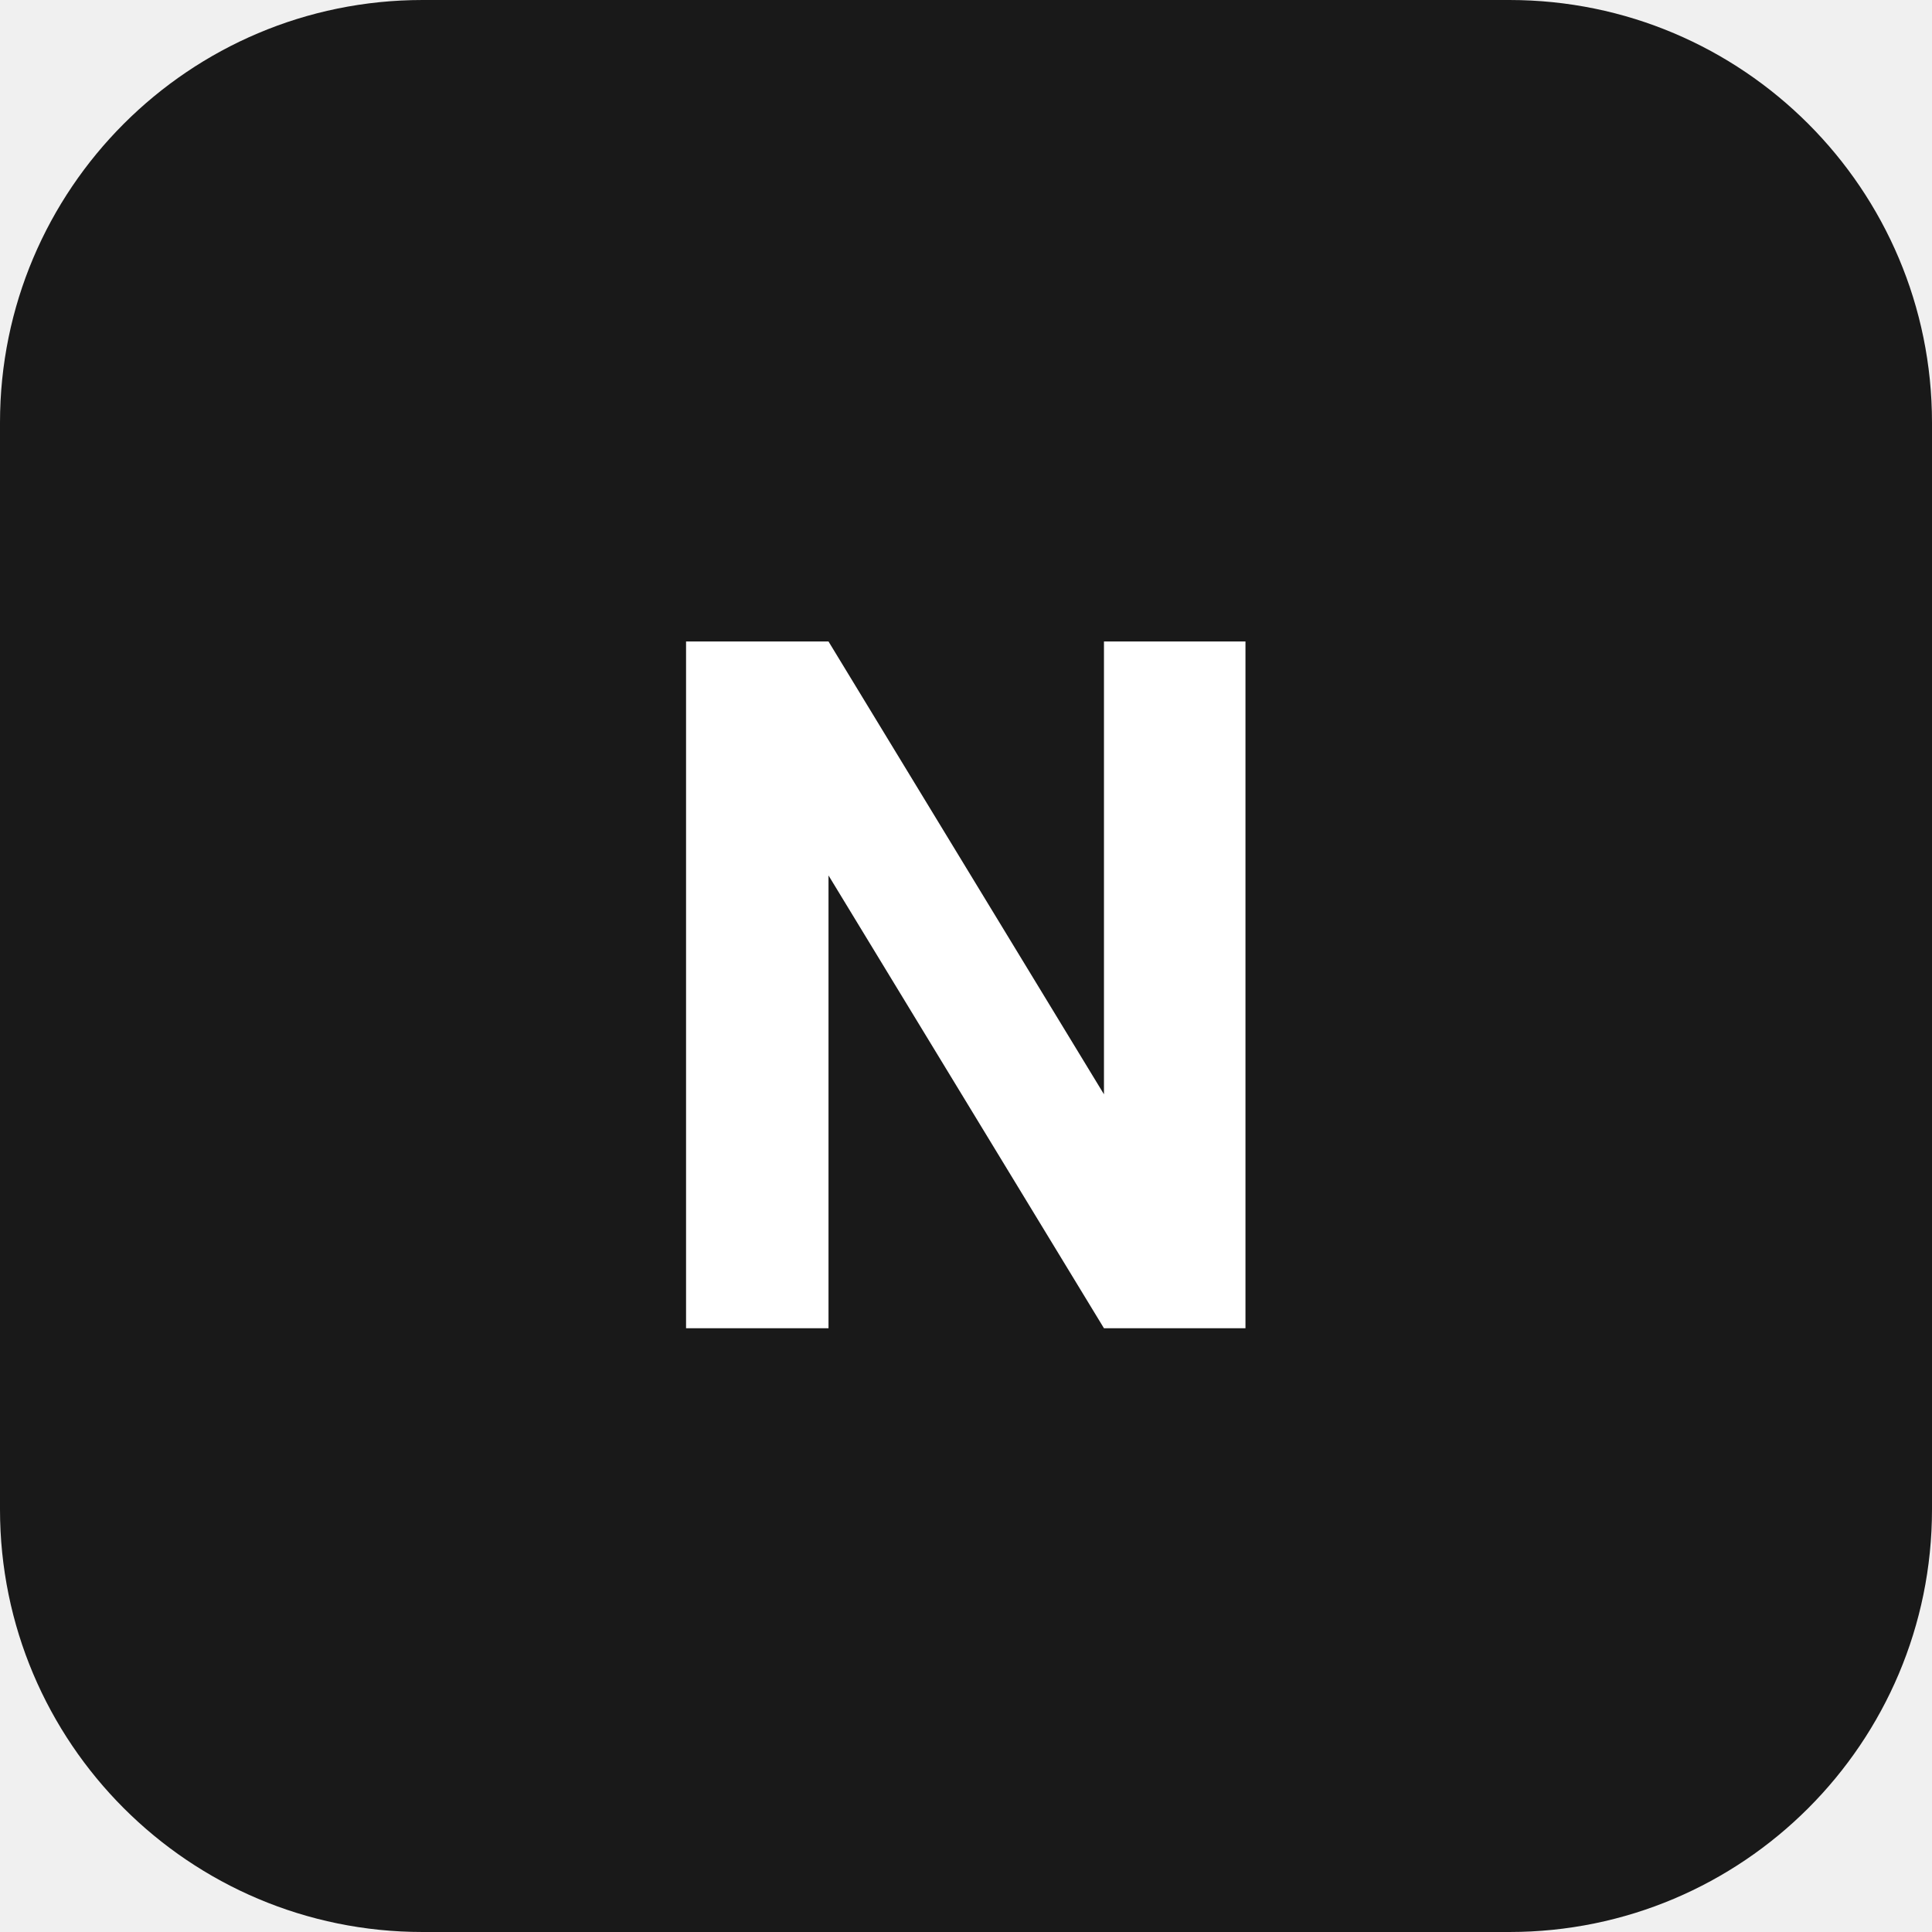
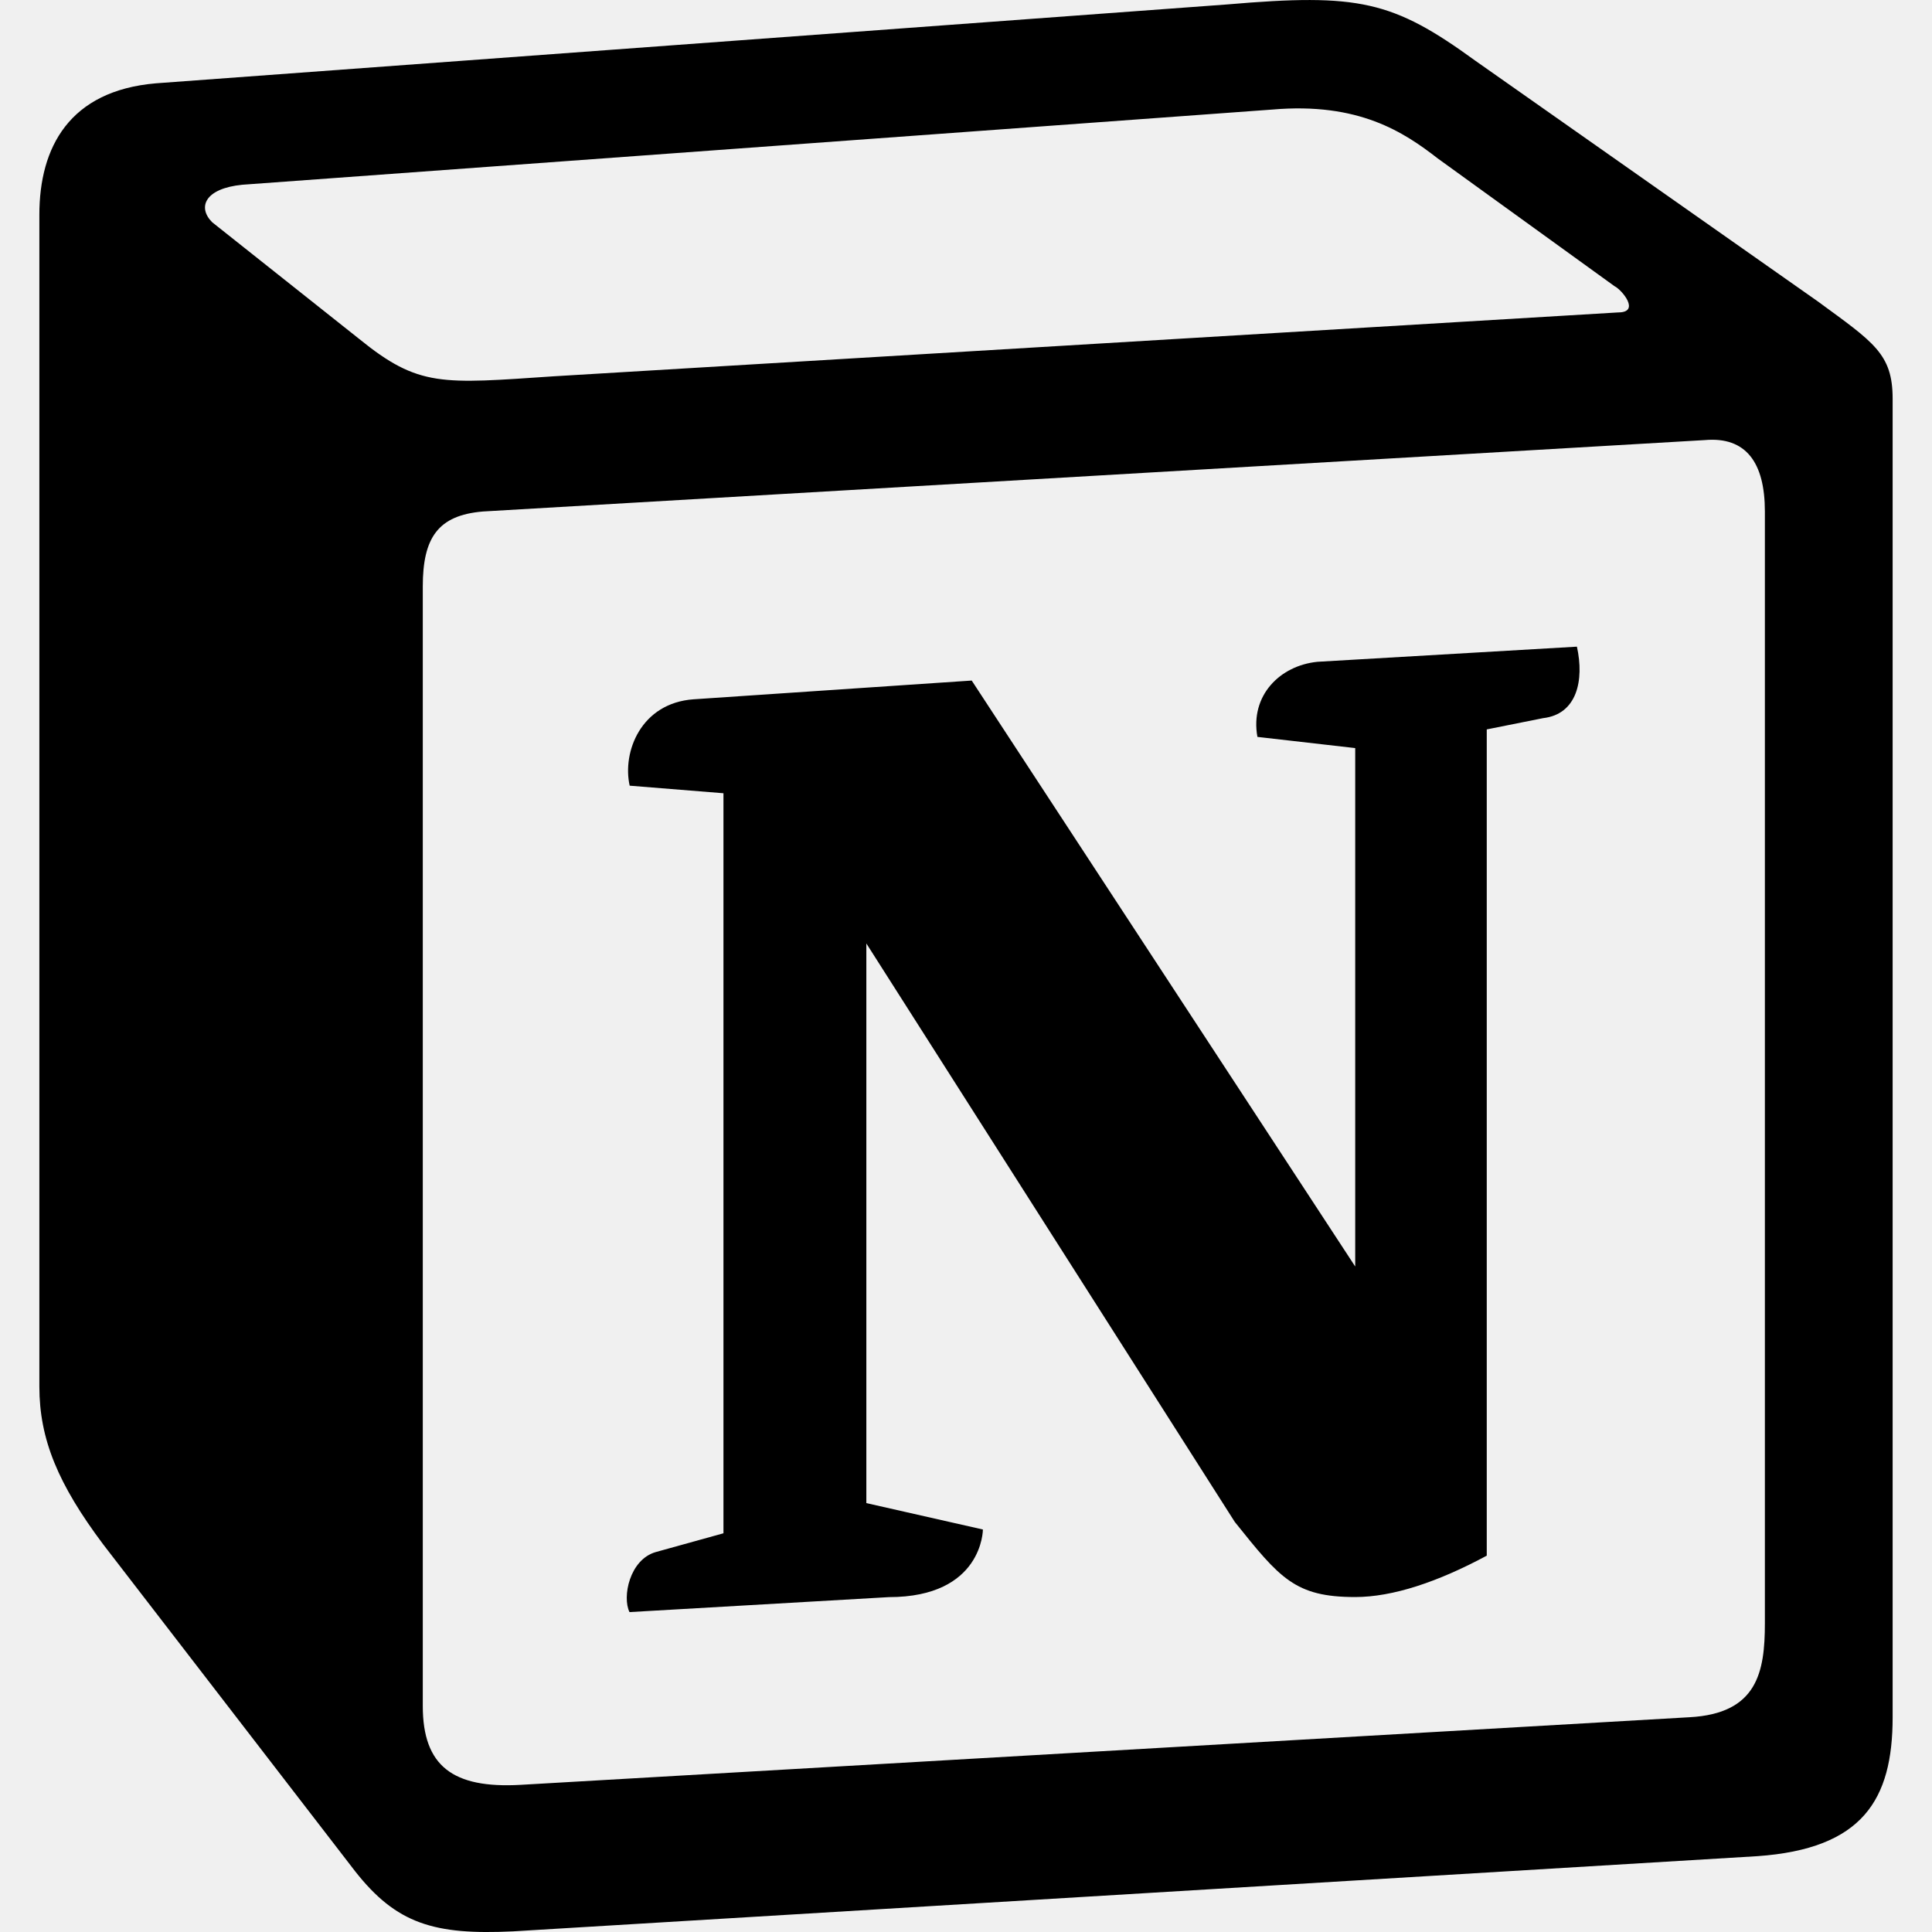
- <svg xmlns="http://www.w3.org/2000/svg" viewBox="0 0 32 32" width="32" height="32" role="img" aria-label="Notion">
-   <rect width="32" height="32" rx="7" fill="#191919" />
-   <text x="16" y="22" font-family="ui-sans-serif, system-ui, -apple-system, Segoe UI, Roboto, Helvetica, Arial, sans-serif" font-size="16" font-weight="700" fill="#FFFFFF" text-anchor="middle">N</text>
+ <svg xmlns="http://www.w3.org/2000/svg" fill="#000000" role="img" viewBox="0 0 24 24">
+   <path d="M4.459 4.208c.746.606 1.026.56 2.428.466l13.215-.793c.28 0 .047-.28-.046-.326L17.86 1.968c-.42-.326-.981-.7-2.055-.607L3.01 2.295c-.466.046-.56.28-.374.466zm.793 3.08v13.904c0 .747.373 1.027 1.214.98l14.523-.84c.841-.046.935-.56.935-1.167V6.354c0-.606-.233-.933-.748-.887l-15.177.887c-.56.047-.747.327-.747.933zm14.337.745c.093.42 0 .84-.42.888l-.7.14v10.264c-.608.327-1.168.514-1.635.514-.748 0-.935-.234-1.495-.933l-4.577-7.186v6.952L12.21 19s0 .84-1.168.84l-3.222.186c-.093-.186 0-.653.327-.746l.84-.233V9.854L7.822 9.76c-.094-.42.14-1.026.793-1.073l3.456-.233 4.764 7.279v-6.44l-1.215-.139c-.093-.514.28-.887.747-.933zM1.936 1.035l13.31-.98c1.634-.14 2.055-.047 3.082.7l4.249 2.986c.7.513.934.653.934 1.213v16.378c0 1.026-.373 1.634-1.68 1.726l-15.458.934c-.98.047-1.448-.093-1.962-.747l-3.129-4.06c-.56-.747-.793-1.306-.793-1.96V2.667c0-.839.374-1.54 1.447-1.632z" />
</svg>
